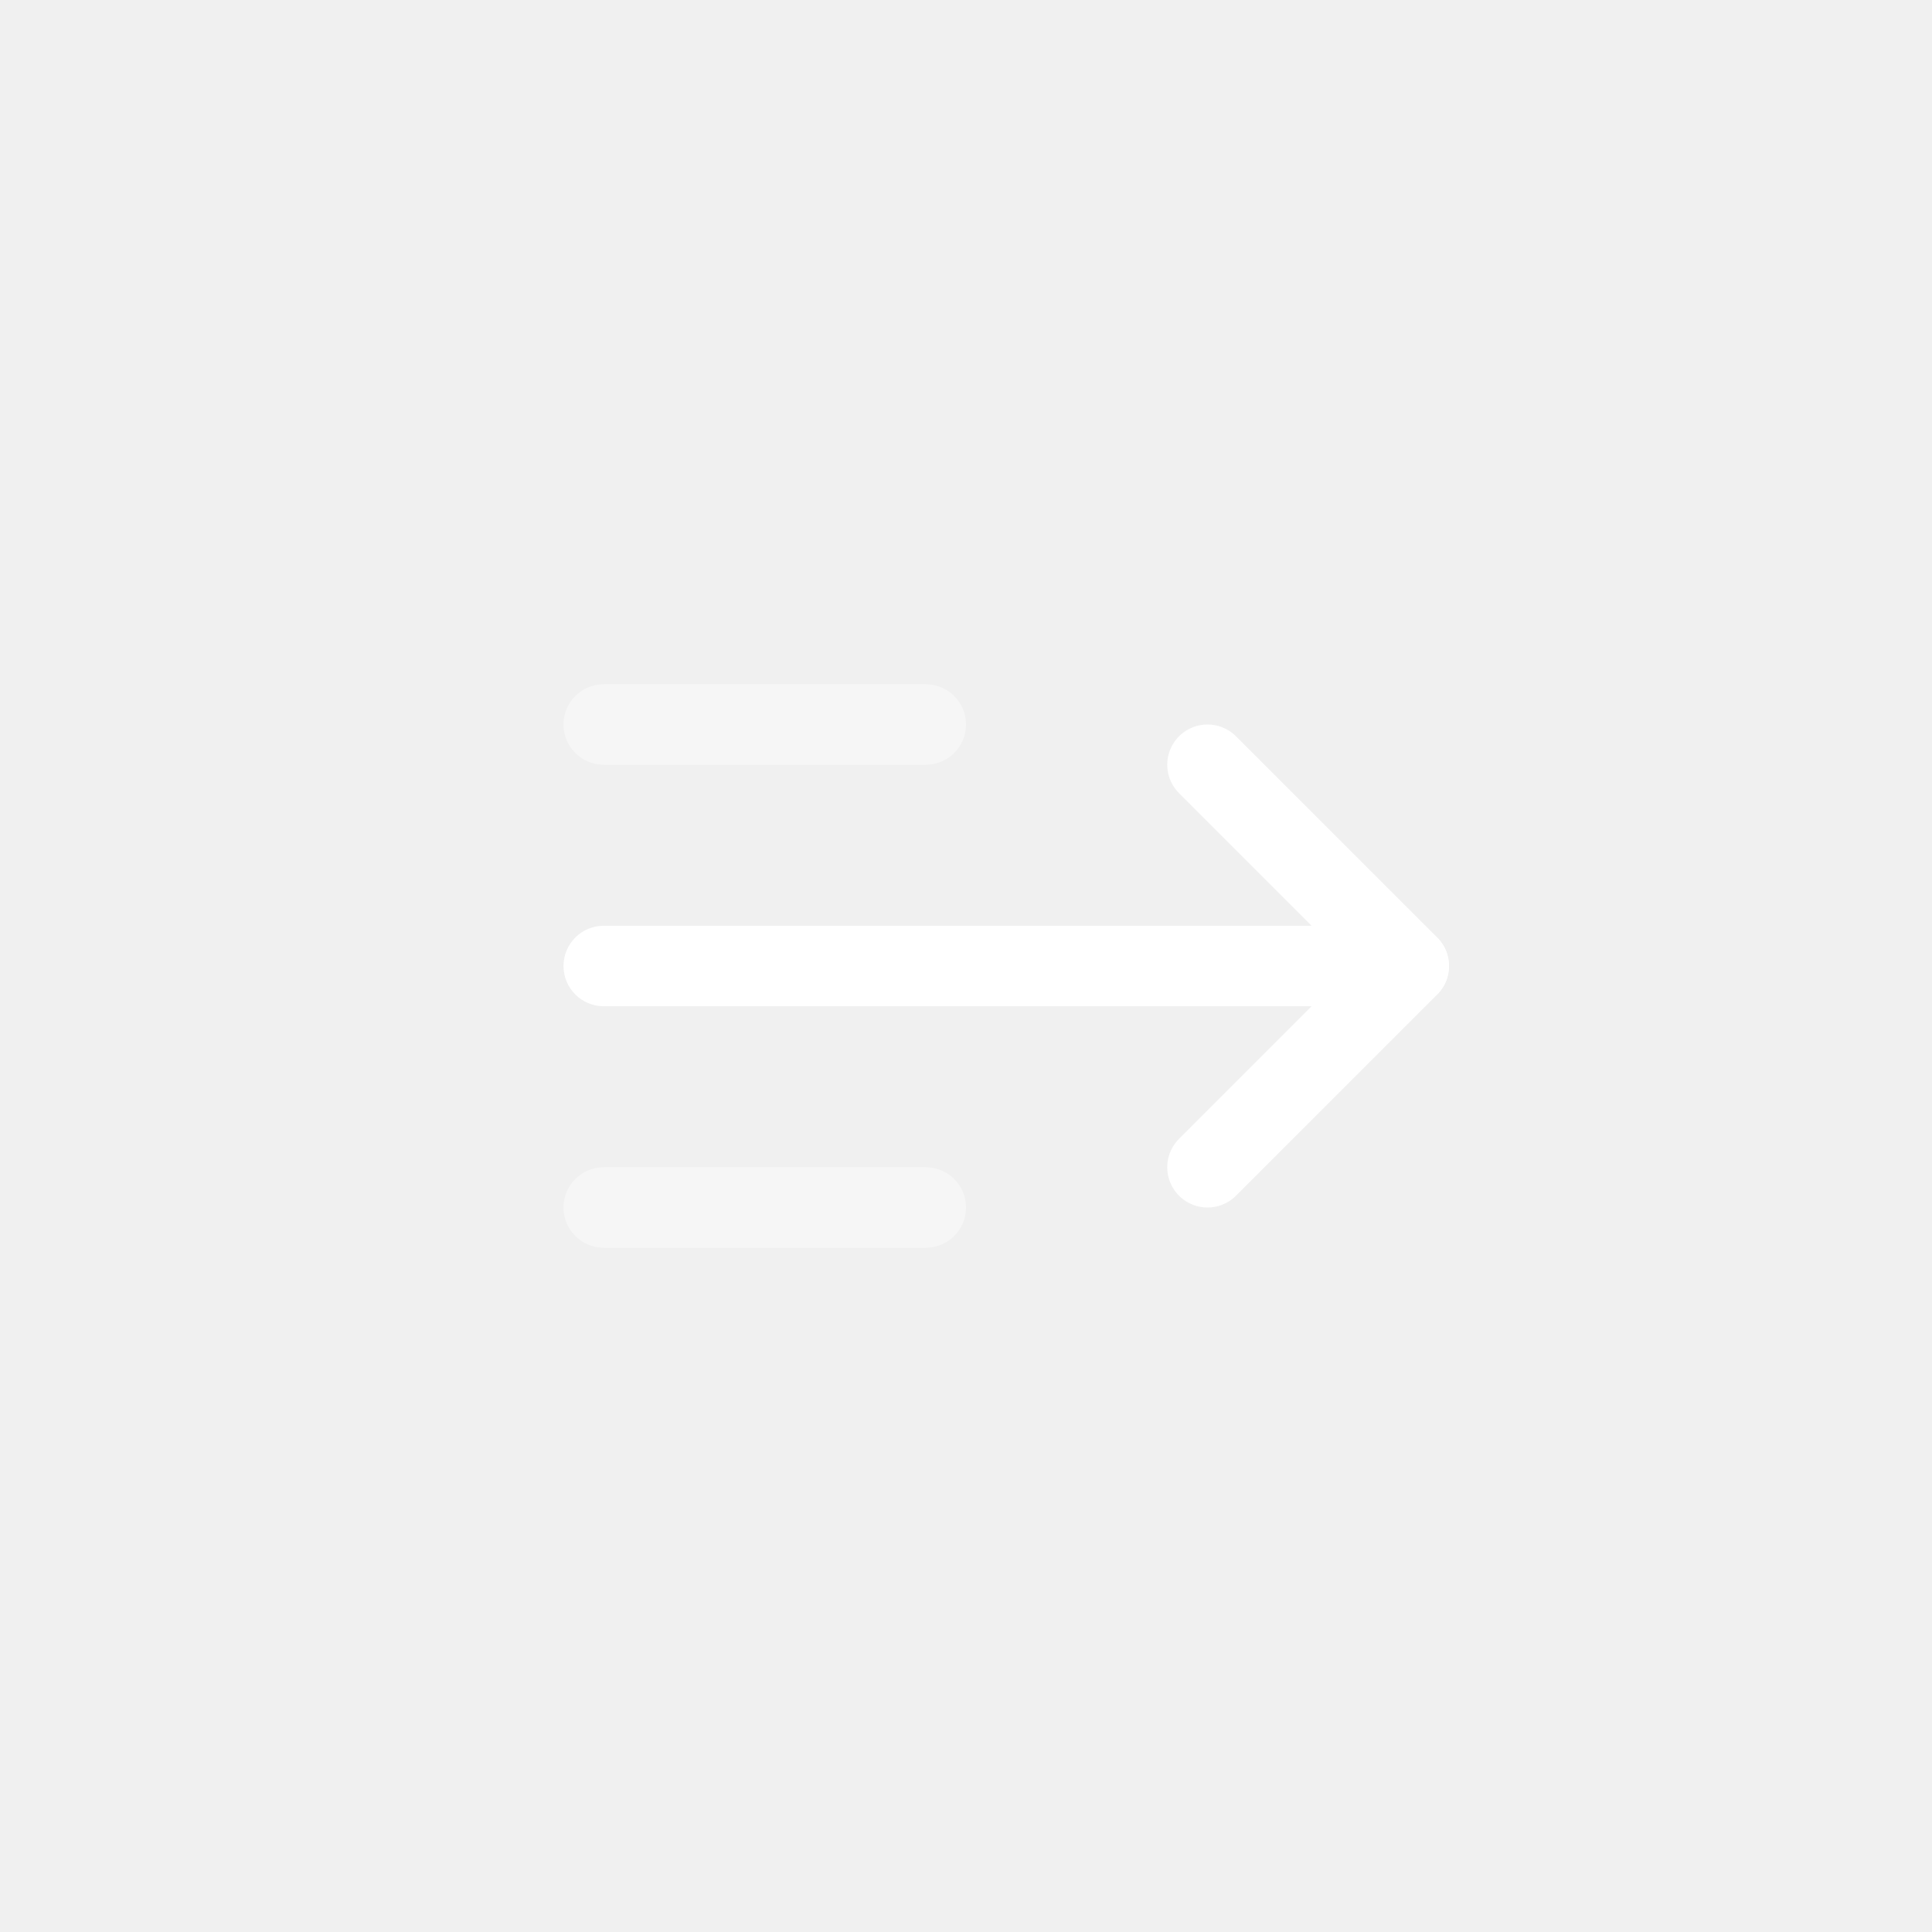
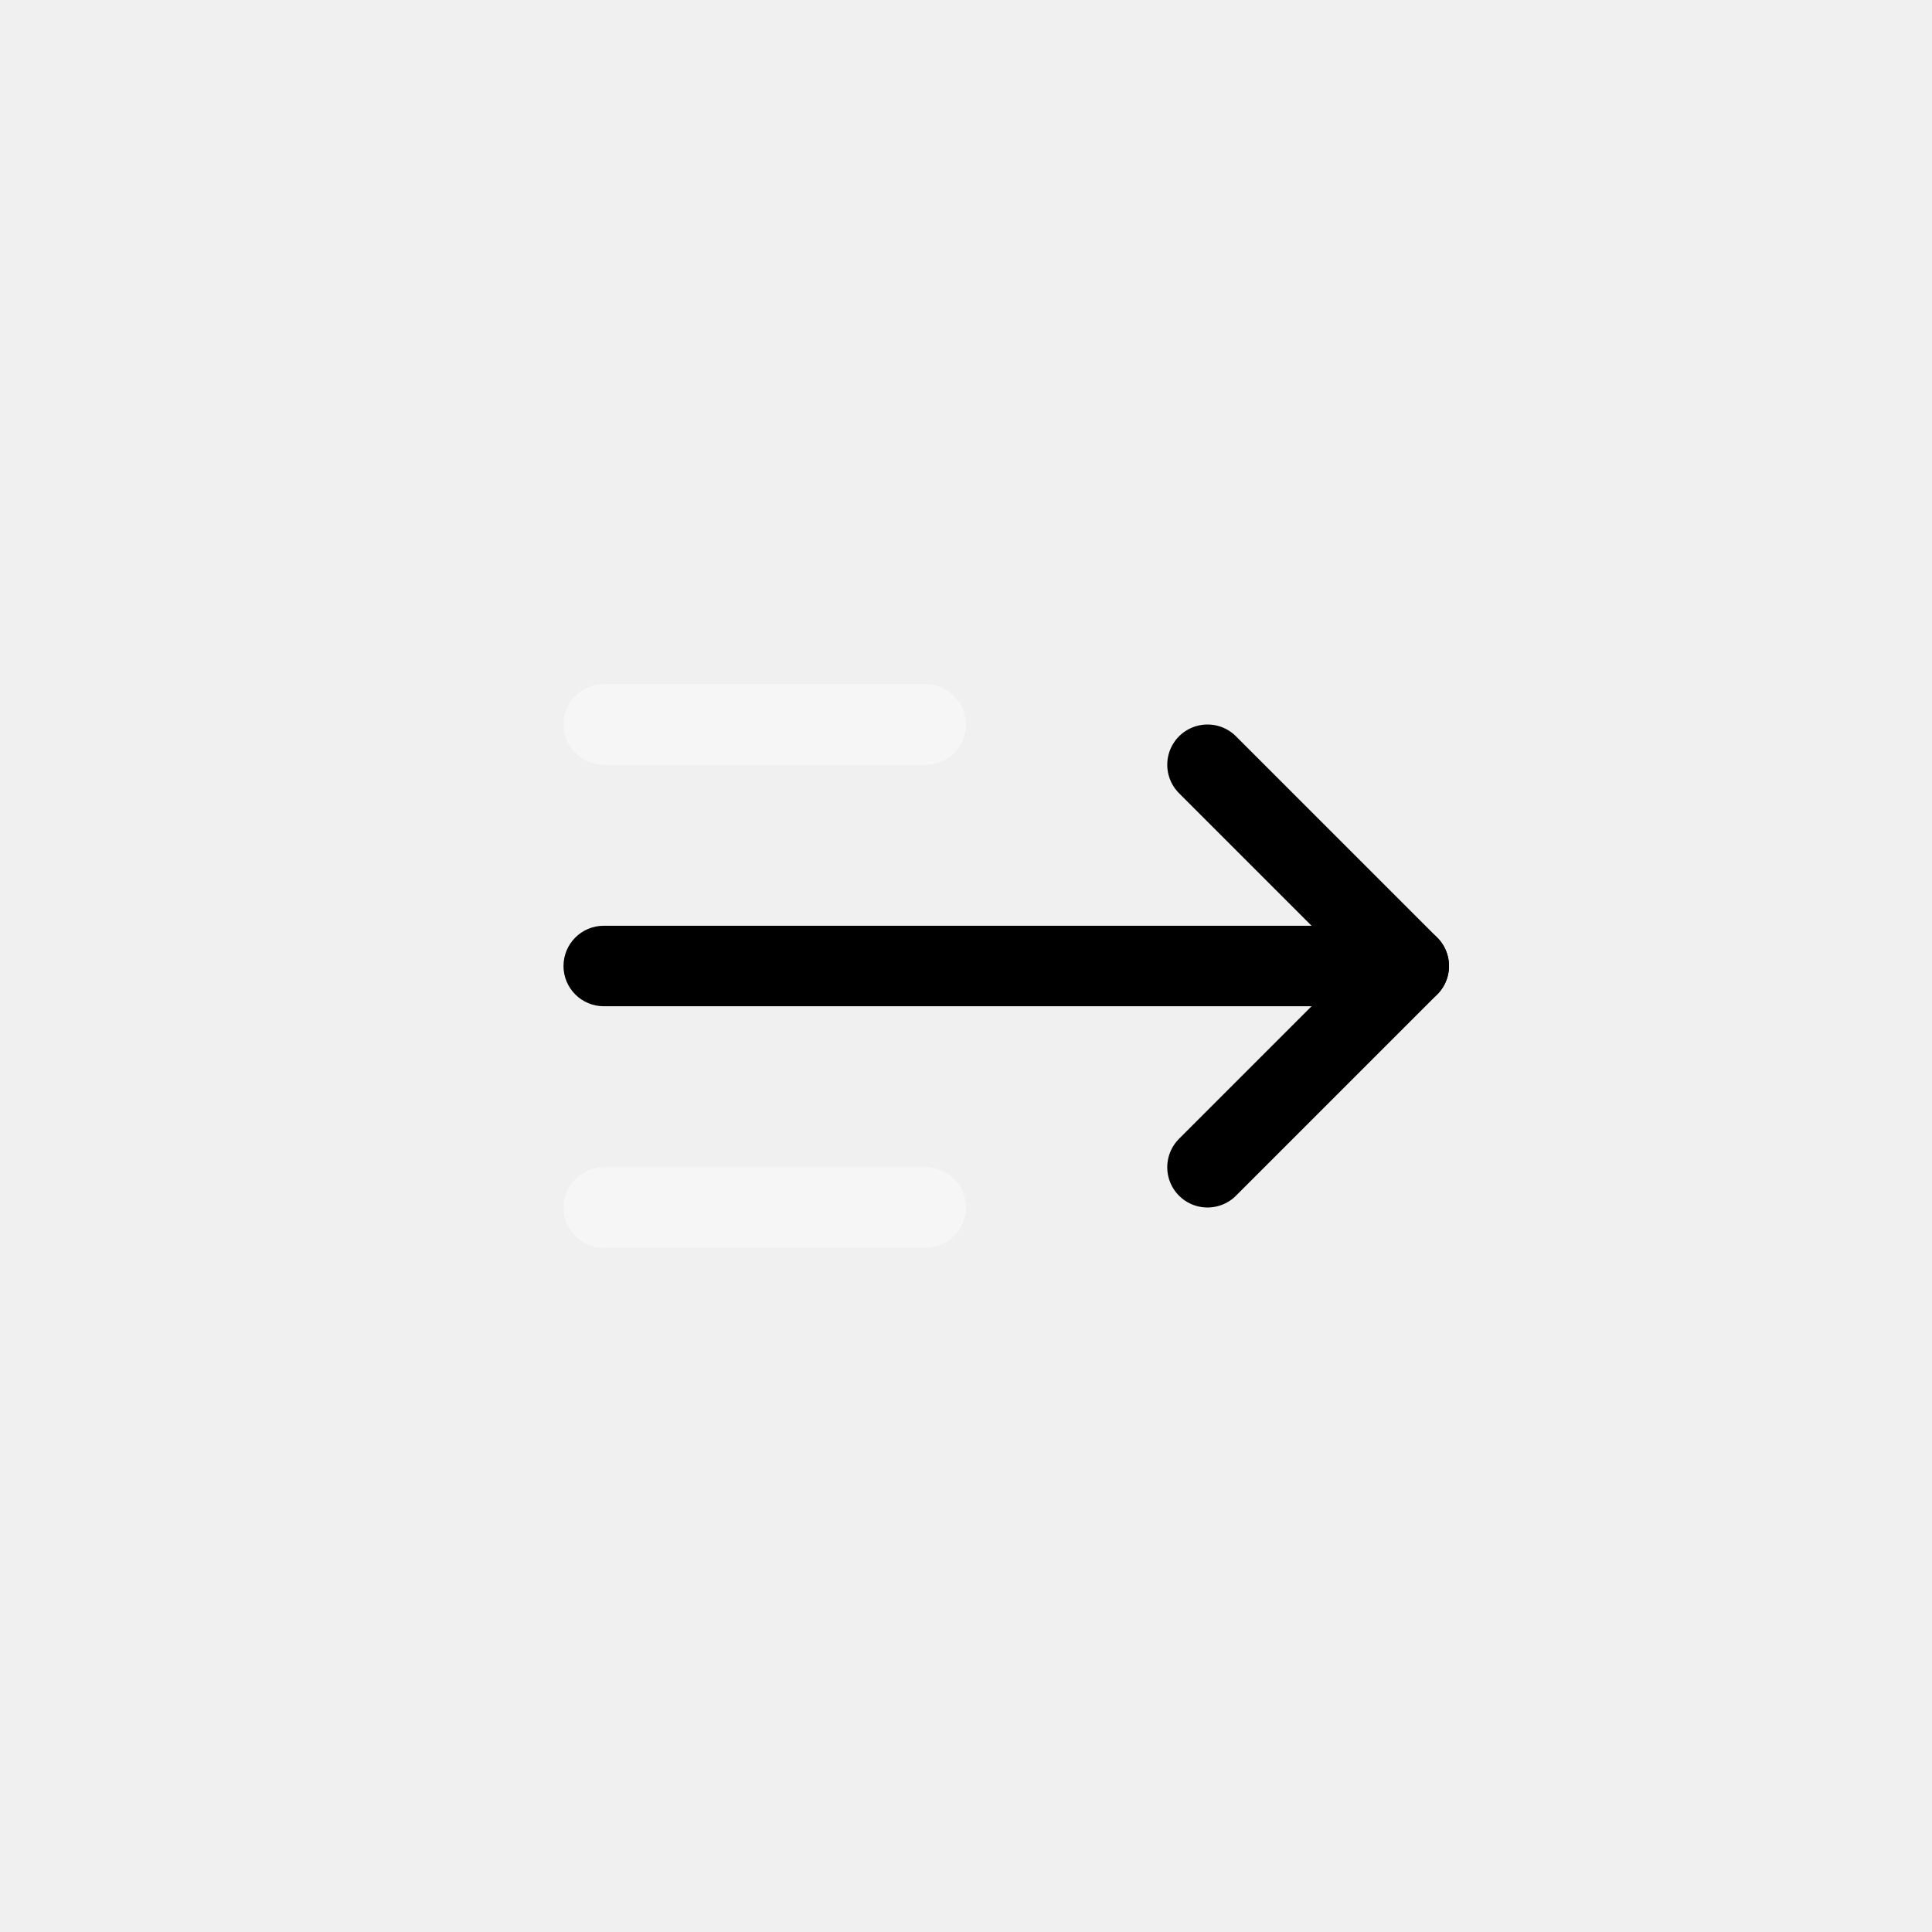
<svg xmlns="http://www.w3.org/2000/svg" viewBox="0 0 48 48" fill="none">
  <rect opacity=".4" x="14" y="17" width="10" height="2" rx="1" fill="#ffffff" />
-   <rect x="14" y="23" width="20" height="2" rx="1" fill="#ffffff" />
+   <rect x="14" y="23" width="20" height="2" rx="1" fill="currentColor" />
  <rect opacity=".4" x="14" y="29" width="10" height="2" rx="1" fill="#ffffff" />
  <path d="M35 24l-5-5 5 5z" fill="#ffffff" />
-   <path d="M35 24l-5-5" stroke="#ffffff" stroke-width="2" stroke-miterlimit="10" stroke-linecap="round" stroke-linejoin="round" />
+   <path d="M35 24l-5-5" stroke="currentColor" stroke-width="2" stroke-miterlimit="10" stroke-linecap="round" stroke-linejoin="round" />
  <path d="M35 24l-5 5 5-5z" fill="#ffffff" />
-   <path d="M35 24l-5 5" stroke="#ffffff" stroke-width="2" stroke-miterlimit="10" stroke-linecap="round" stroke-linejoin="round" />
+   <path d="M35 24l-5 5" stroke="currentColor" stroke-width="2" stroke-miterlimit="10" stroke-linecap="round" stroke-linejoin="round" />
</svg>
